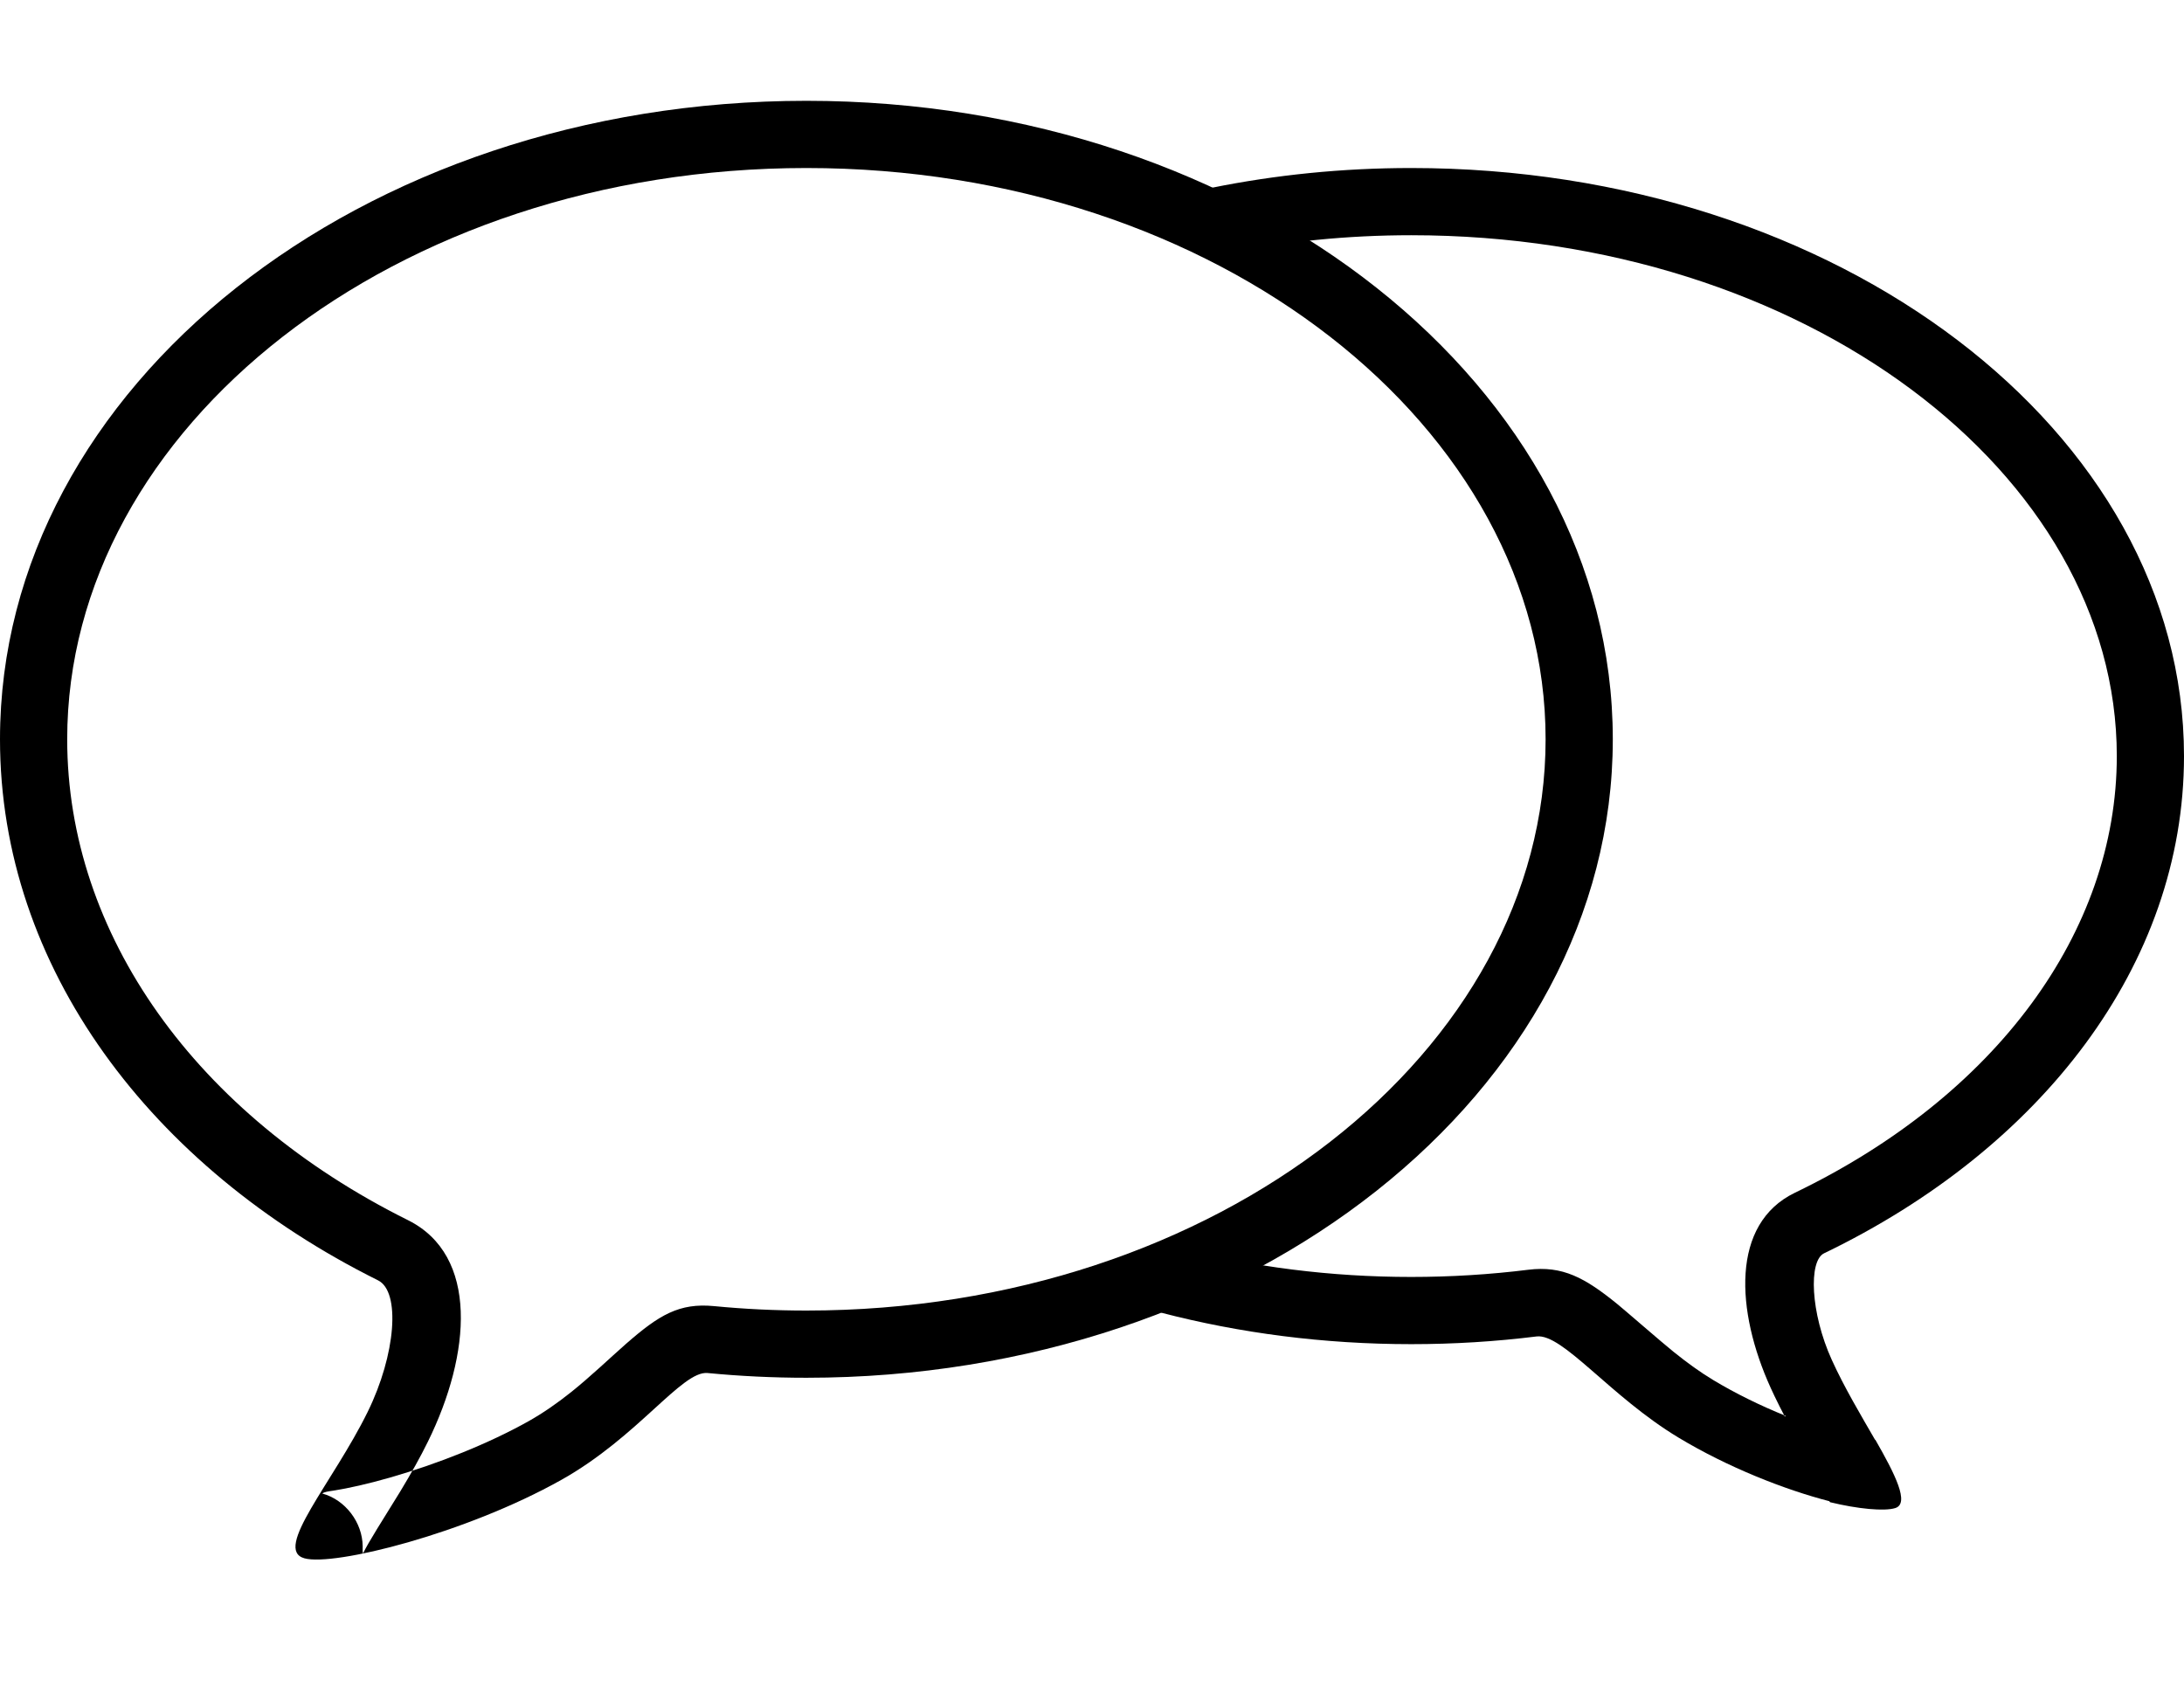
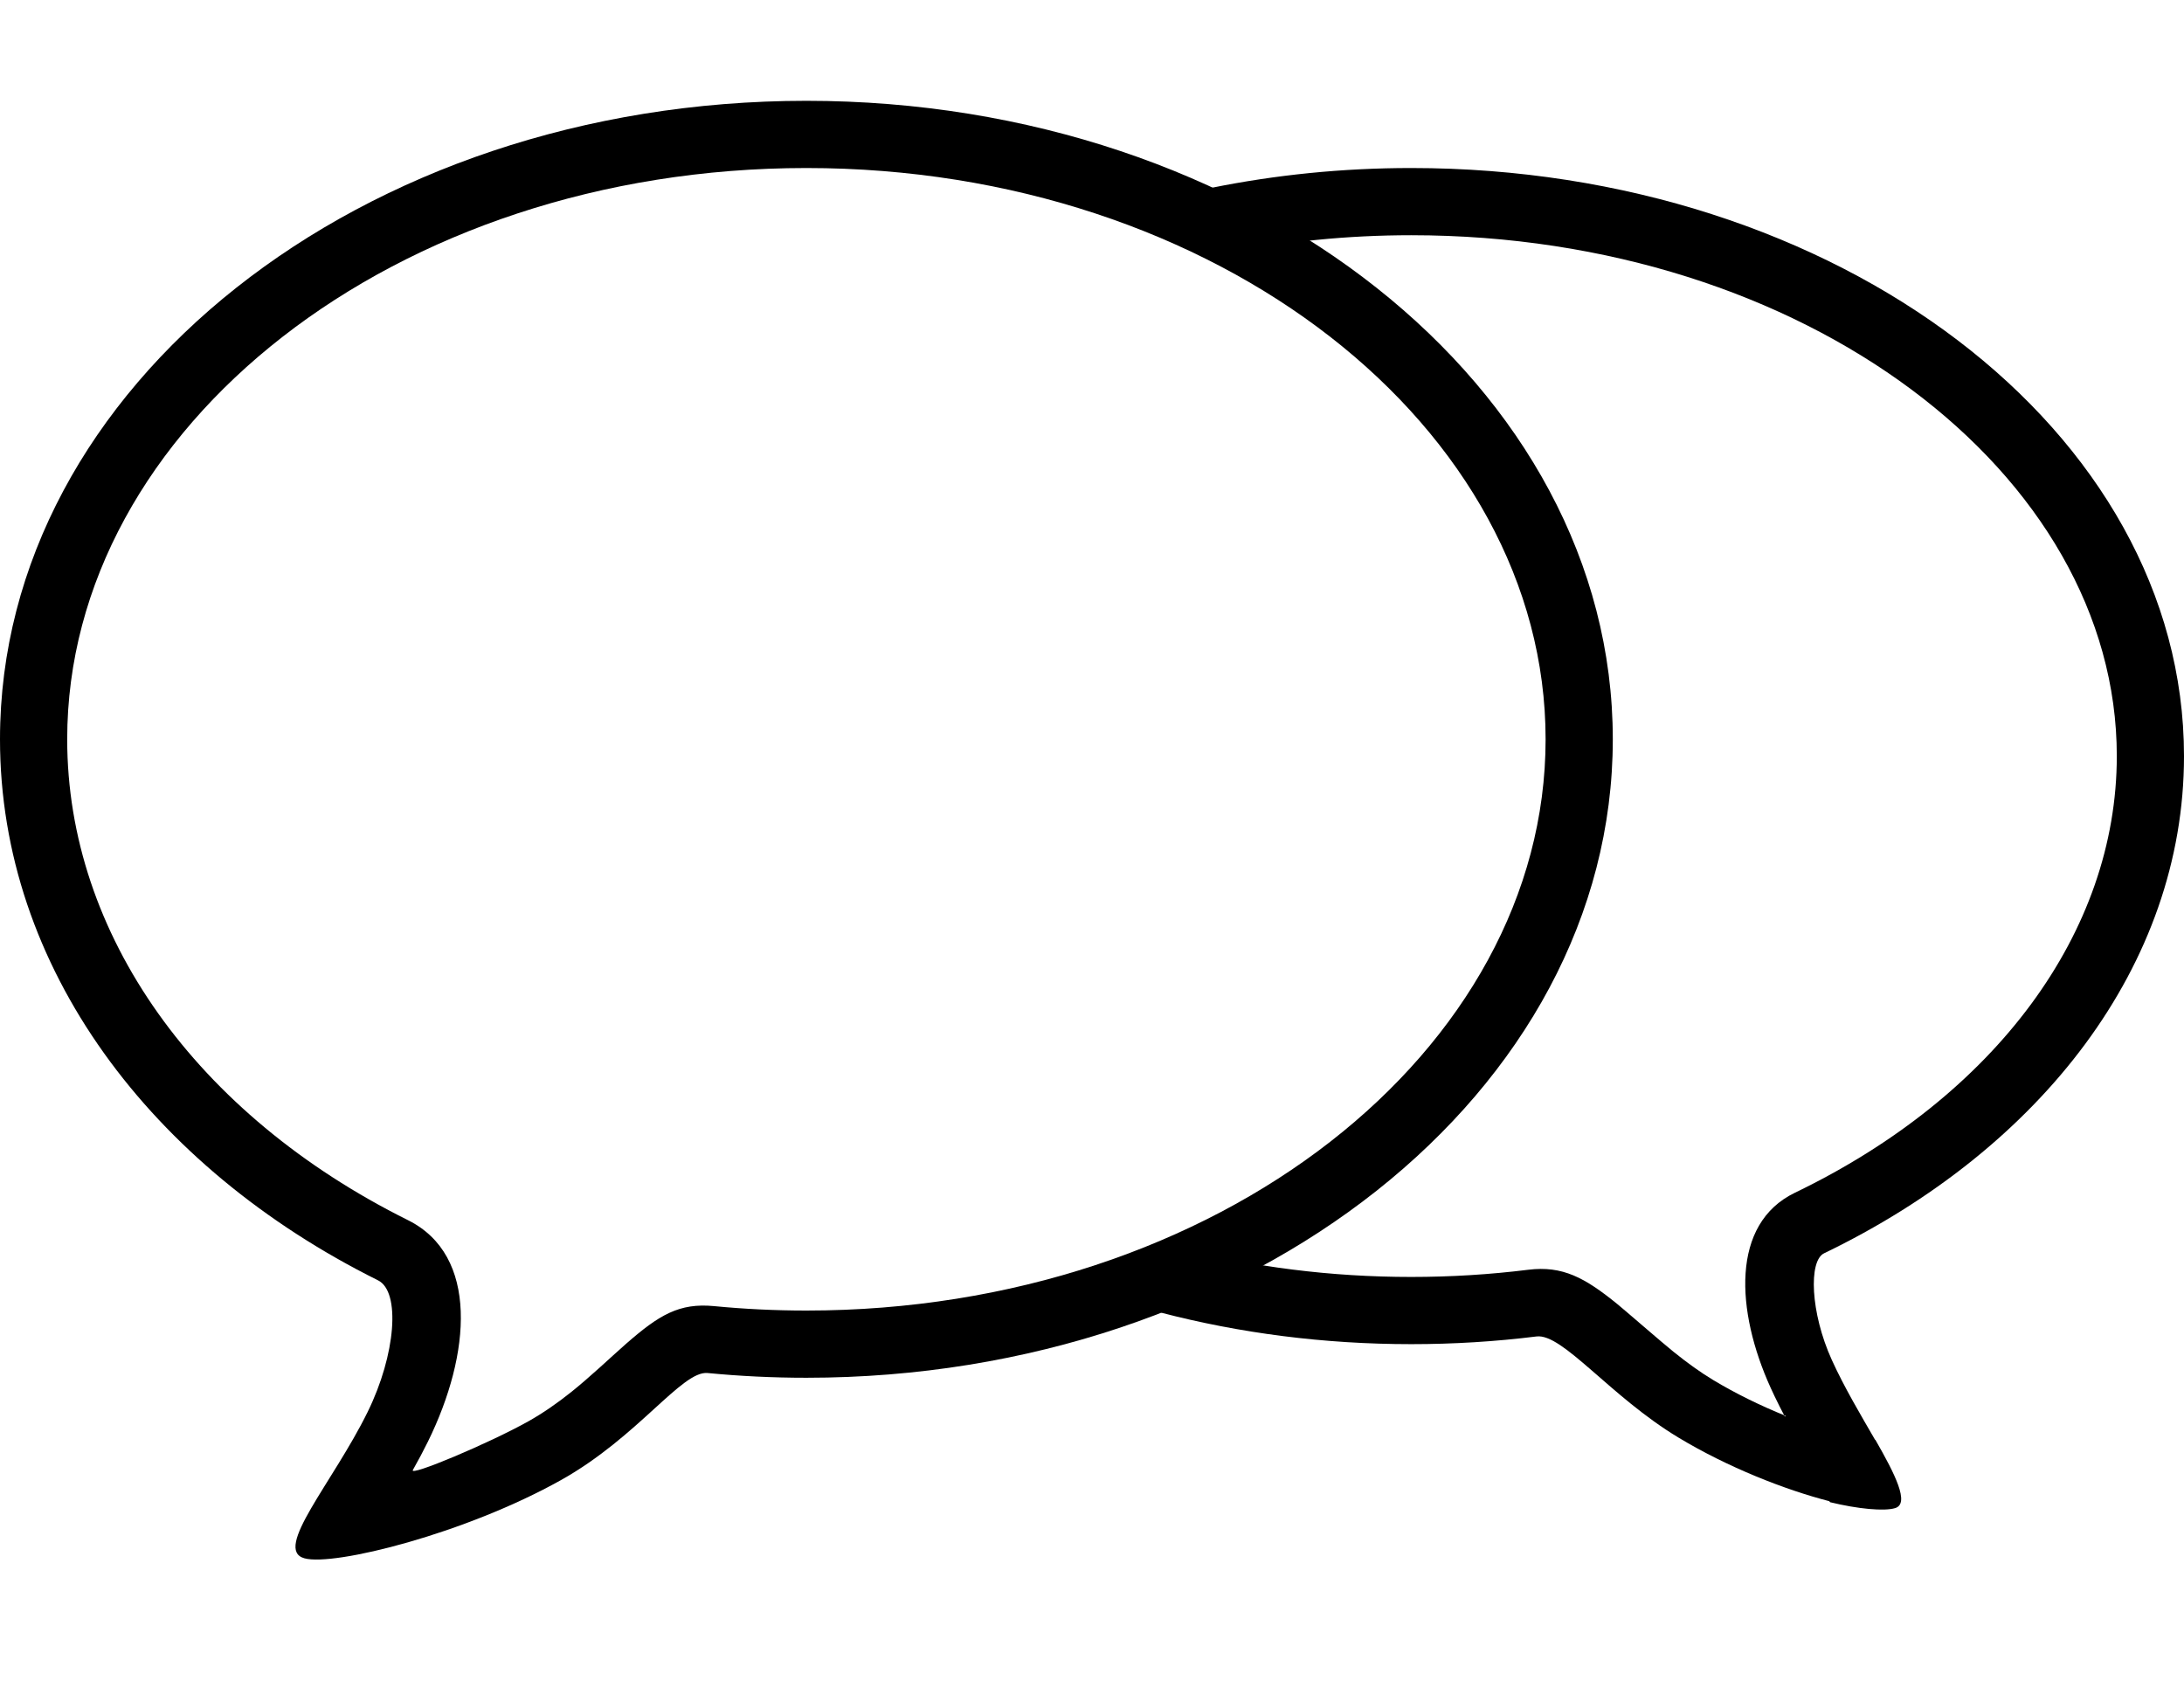
<svg xmlns="http://www.w3.org/2000/svg" width="65px" height="50px" viewBox="0 0 65 50" version="1.1">
  <defs />
  <g id="Page-1" stroke="none" stroke-width="1" fill="none" fill-rule="evenodd">
    <g id="chats" transform="translate(0, 3)" fill="#000000">
      <path d="M53.121,39.157 C53.123,39.154 53.126,39.151 53.128,39.148 C53.132,39.143 53.138,39.138 53.145,39.134 C52.39,38.829 51.644,38.463 50.987,38.067 C50.612,37.841 50.23,37.567 49.812,37.231 C49.467,36.954 48.342,35.975 48.137,35.809 C47.168,35.021 46.505,34.66 45.484,34.786 C44.34,34.928 43.177,35 42,35 C39.607,35 37.271,34.703 35.06,34.128 L34.557,36.063 C36.892,36.671 39.395,37 42,37 C43.27,37 44.516,36.922 45.73,36.771 C46.507,36.675 47.916,38.551 49.954,39.78 C51.42,40.664 53.123,41.333 54.443,41.673 L54.465,41.703 C55.29,41.904 56.08,41.979 56.406,41.878 C56.843,41.743 56.401,40.87 55.815,39.847 C55.814,39.848 55.811,39.847 55.805,39.845 C55.39,39.126 54.892,38.293 54.518,37.469 C53.879,36.063 53.824,34.519 54.288,34.296 C60.726,31.194 65,25.727 65,19.5 C65,9.835 54.703,2 42,2 C39.946,2 37.954,2.205 36.059,2.589 L36.457,4.549 C38.248,4.186 40.107,4 42,4 C53.699,4 63,11.077 63,19.5 C63,24.737 59.391,29.617 53.42,32.494 C51.505,33.417 51.662,36.019 52.697,38.297 C52.733,38.376 52.77,38.455 52.808,38.535 C52.905,38.738 53.008,38.943 53.121,39.157 L53.121,39.157 Z" id="Combined-Shape" />
-       <path d="M9.921,41.359 C10.376,41.288 10.959,41.156 11.594,40.974 C13.042,40.559 14.55,39.955 15.731,39.293 C16.157,39.053 16.574,38.766 17.008,38.419 C17.271,38.207 17.529,37.985 17.849,37.696 C17.947,37.608 18.049,37.515 18.246,37.336 C18.41,37.187 18.525,37.084 18.639,36.984 C19.616,36.131 20.214,35.768 21.252,35.868 C22.158,35.956 23.076,36 24,36 C36.239,36 46,28.273 46,19 C46,9.727 36.239,2 24,2 C11.761,2 2,9.727 2,19 C2,24.801 5.835,30.174 12.142,33.31 C14.252,34.359 14.021,37.288 12.736,39.9 C12.506,40.369 12.241,40.839 11.909,41.389 C11.752,41.647 11.261,42.435 11.224,42.496 C11.015,42.836 10.884,43.065 10.803,43.23 C10.788,43.176 10.794,43.104 10.794,43.014 C10.787,42.303 10.278,41.633 9.593,41.445 C9.648,41.396 9.774,41.381 9.921,41.359 Z M21.059,37.859 C20.297,37.785 18.993,39.756 16.71,41.037 C13.855,42.639 9.941,43.615 9.061,43.373 C8.114,43.111 9.907,41.122 10.942,39.017 C11.78,37.313 11.928,35.437 11.251,35.101 C4.493,31.74 0,25.785 0,19 C0,8.507 10.745,0 24,0 C37.255,0 48,8.507 48,19 C48,29.493 37.255,38 24,38 C23.005,38 22.023,37.952 21.059,37.859 Z" id="Oval-27" />
+       <path d="M15.731,39.293 C16.157,39.053 16.574,38.766 17.008,38.419 C17.271,38.207 17.529,37.985 17.849,37.696 C17.947,37.608 18.049,37.515 18.246,37.336 C18.41,37.187 18.525,37.084 18.639,36.984 C19.616,36.131 20.214,35.768 21.252,35.868 C22.158,35.956 23.076,36 24,36 C36.239,36 46,28.273 46,19 C46,9.727 36.239,2 24,2 C11.761,2 2,9.727 2,19 C2,24.801 5.835,30.174 12.142,33.31 C14.252,34.359 14.021,37.288 12.736,39.9 C12.6,40.176 12.453,40.453 12.287,40.746 C12.171,40.95 14.55,39.955 15.731,39.293 Z M21.059,37.859 C20.297,37.785 18.993,39.756 16.71,41.037 C13.855,42.639 9.941,43.615 9.061,43.373 C8.114,43.111 9.907,41.122 10.942,39.017 C11.78,37.313 11.928,35.437 11.251,35.101 C4.493,31.74 0,25.785 0,19 C0,8.507 10.745,0 24,0 C37.255,0 48,8.507 48,19 C48,29.493 37.255,38 24,38 C23.005,38 22.023,37.952 21.059,37.859 Z" id="Oval-27" />
    </g>
  </g>
</svg>
